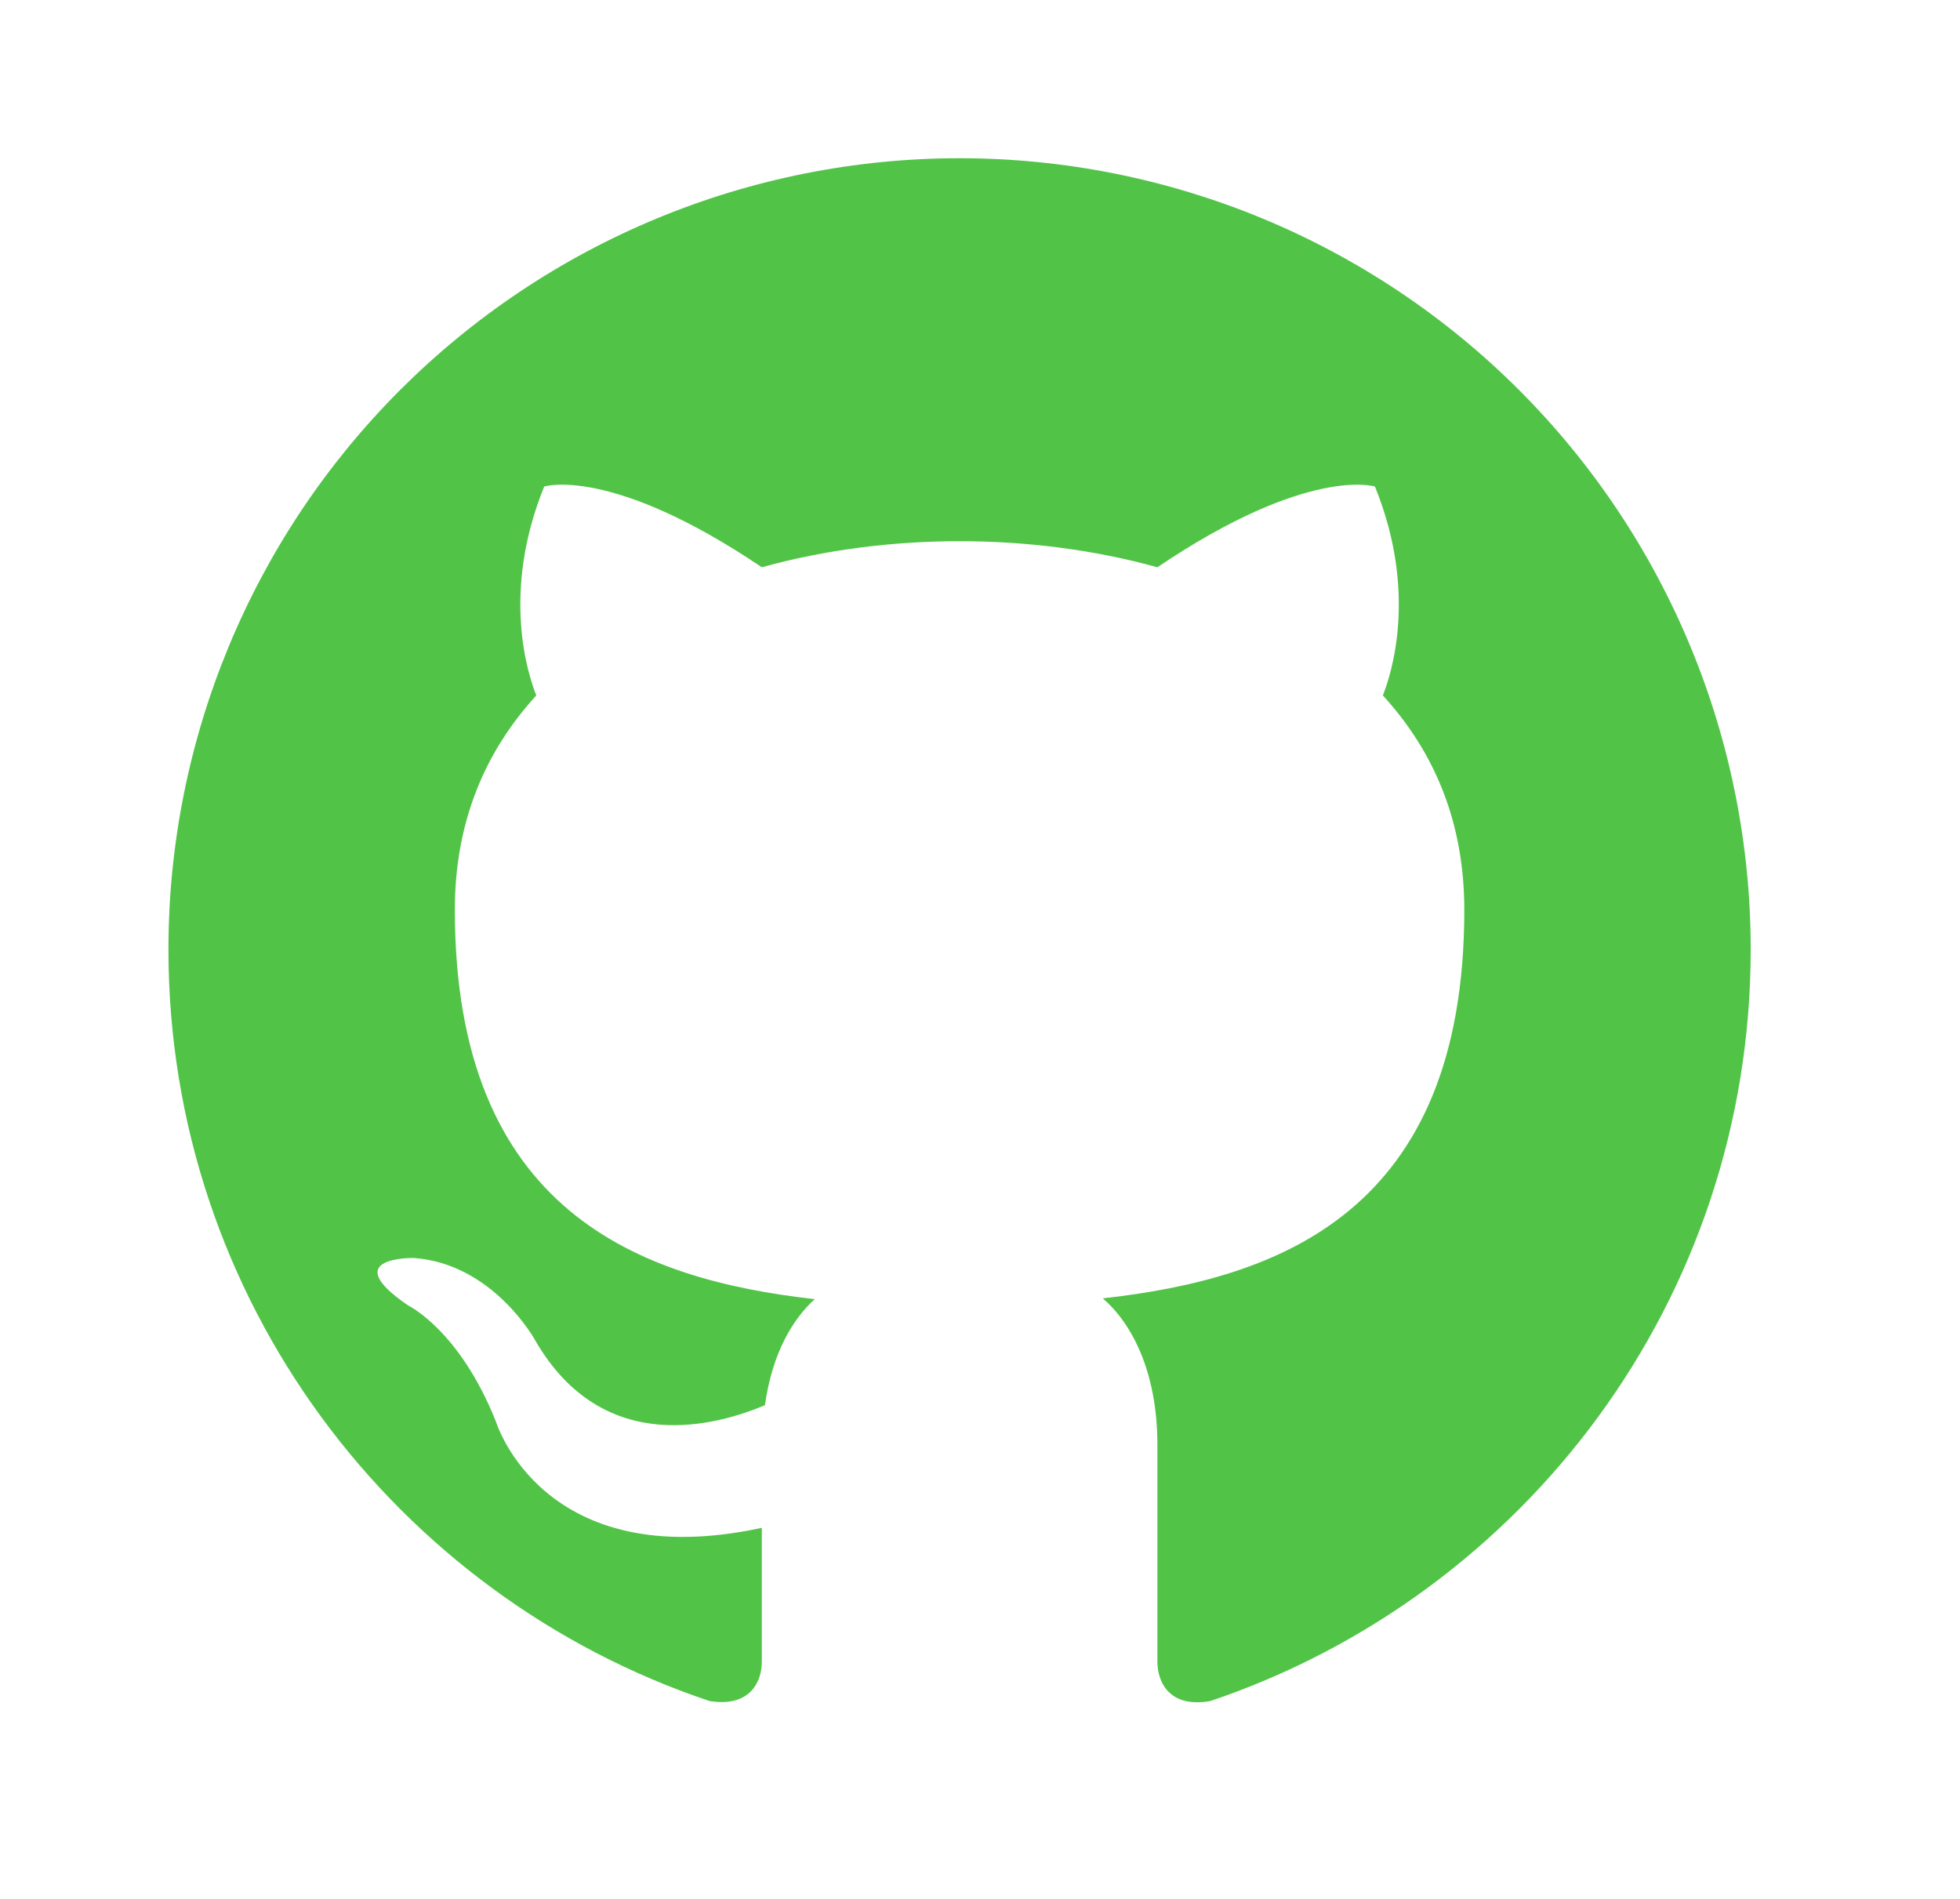
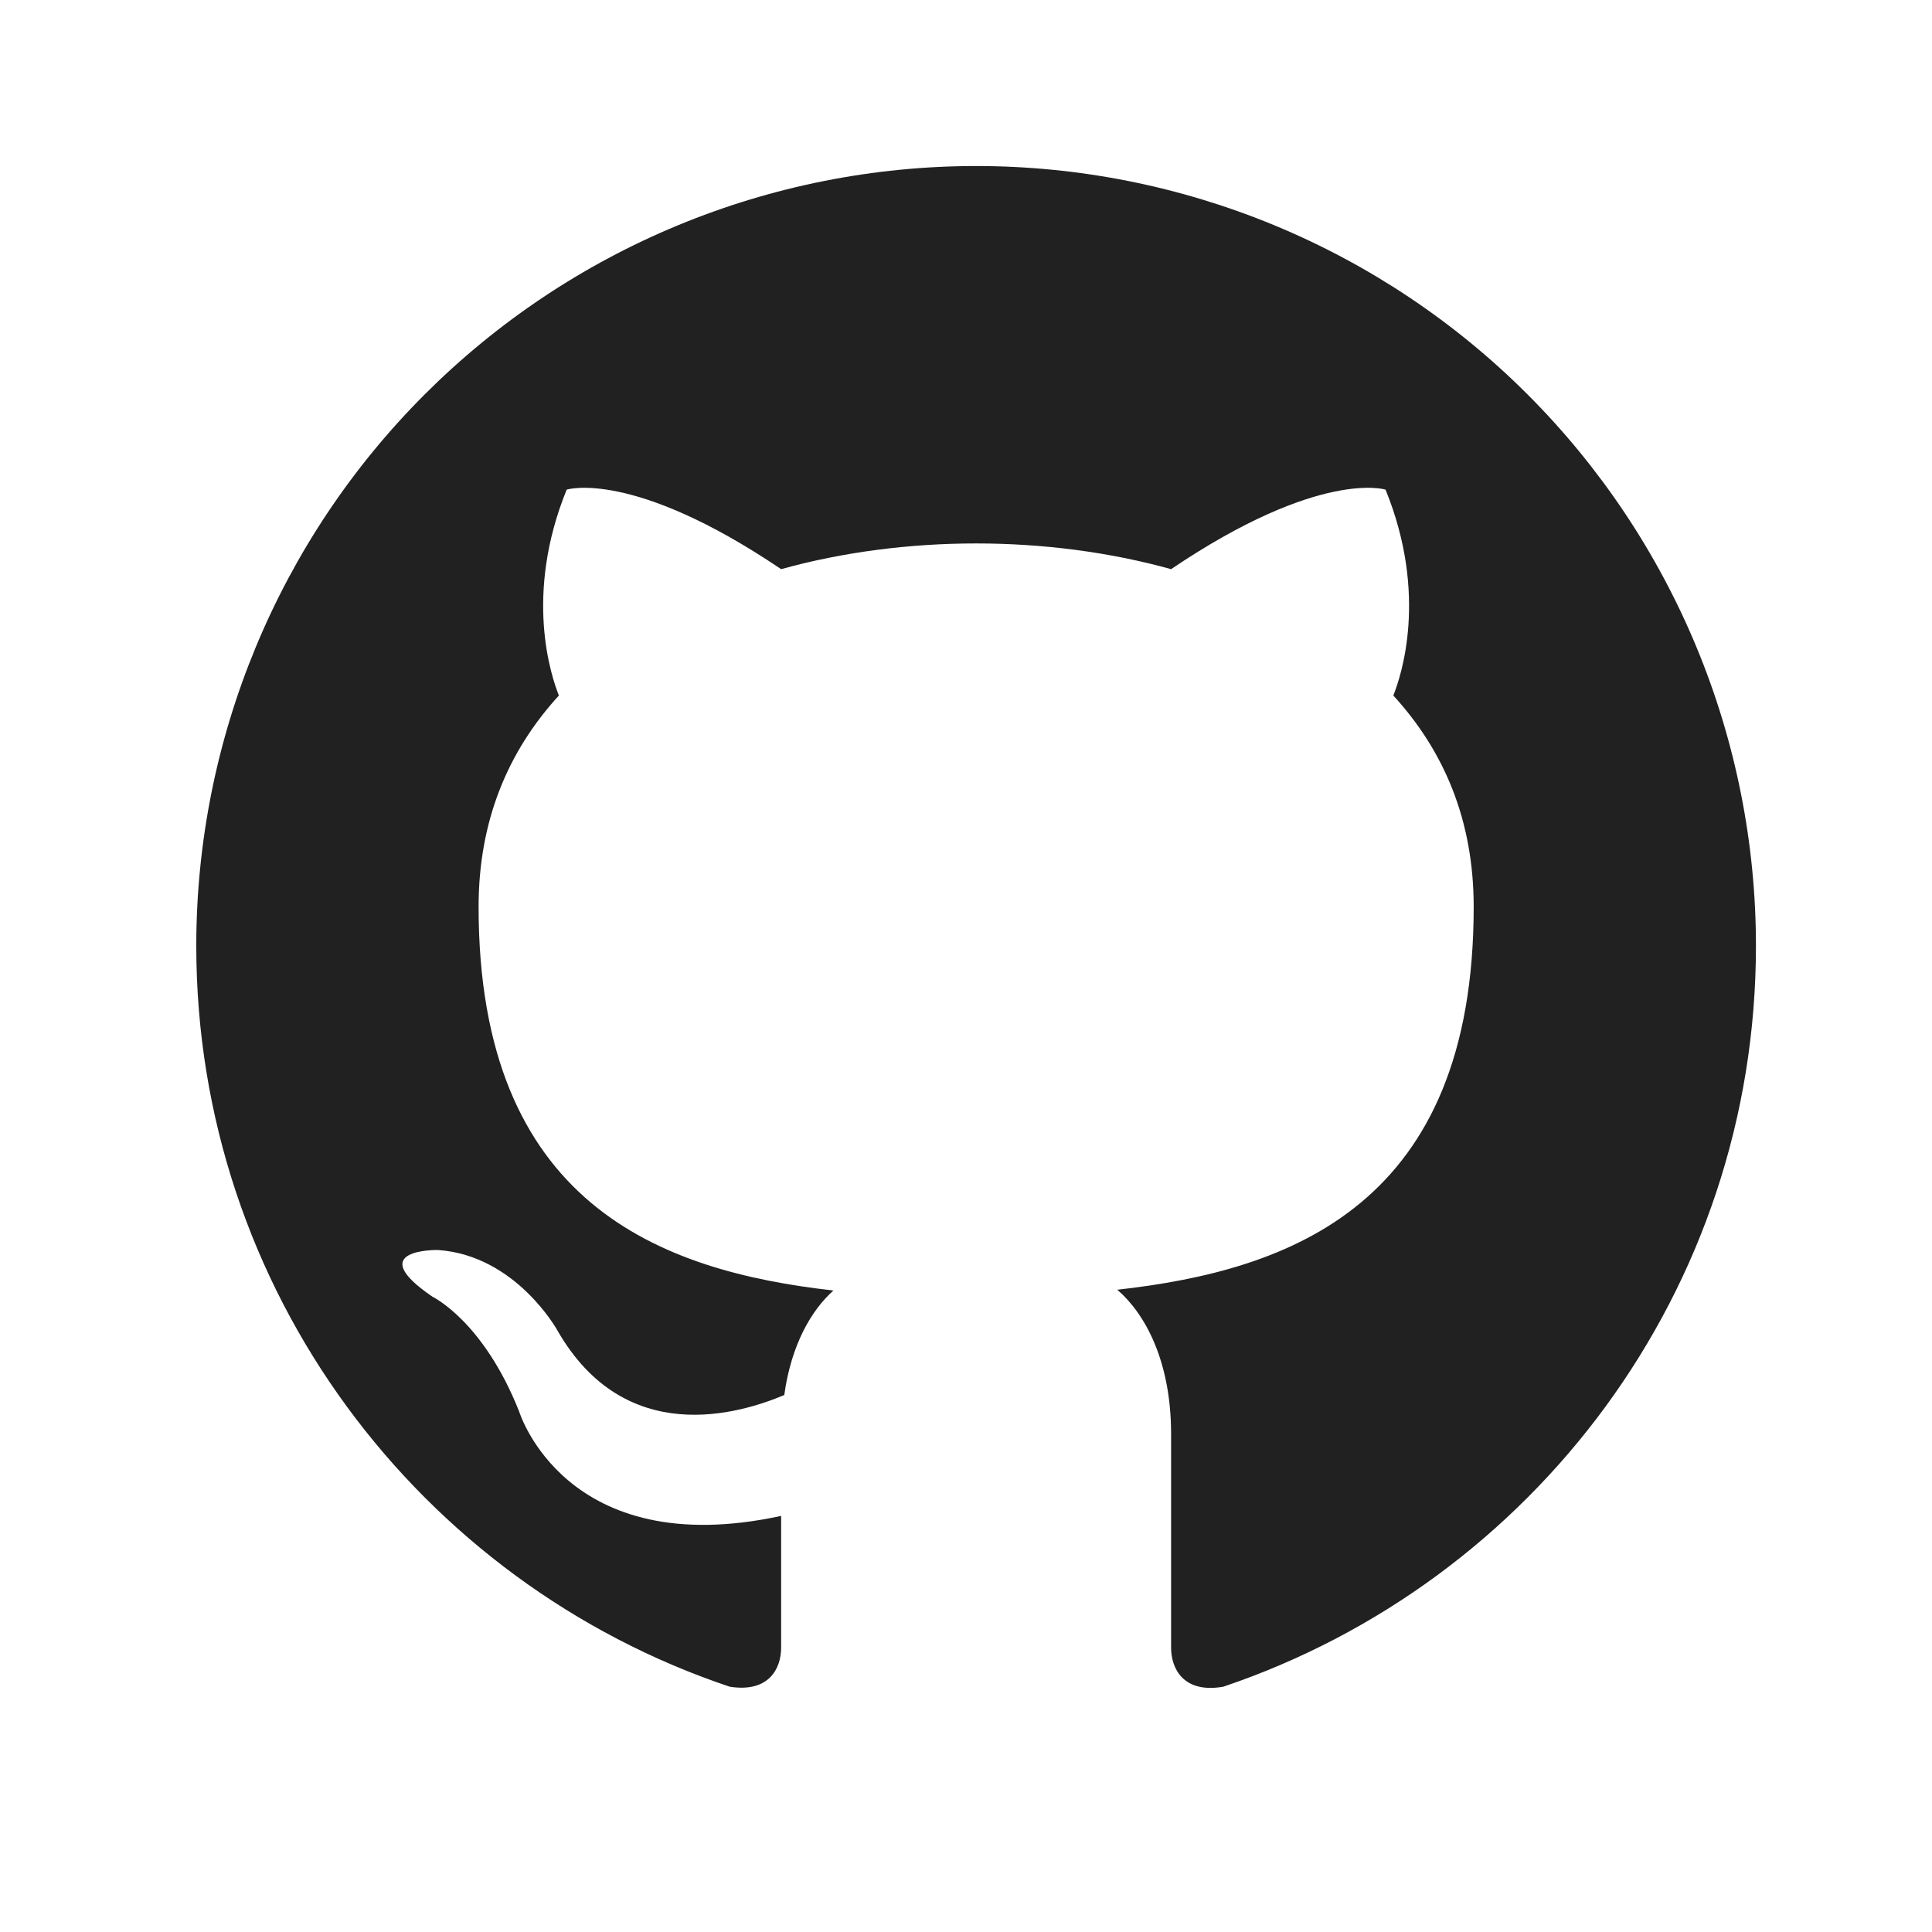
- <svg xmlns="http://www.w3.org/2000/svg" width="32" height="31" viewBox="0 0 32 31" fill="none">
-   <path d="M15.667 2.583C13.97 2.583 12.291 2.917 10.724 3.566C9.157 4.215 7.733 5.167 6.533 6.366C4.111 8.789 2.75 12.074 2.75 15.5C2.75 21.209 6.457 26.053 11.585 27.77C12.231 27.874 12.438 27.473 12.438 27.125V24.942C8.86 25.717 8.098 23.211 8.098 23.211C7.503 21.713 6.664 21.312 6.664 21.312C5.488 20.511 6.754 20.537 6.754 20.537C8.046 20.628 8.73 21.868 8.73 21.868C9.854 23.831 11.753 23.25 12.489 22.94C12.605 22.1 12.941 21.532 13.303 21.209C10.435 20.886 7.426 19.775 7.426 14.854C7.426 13.42 7.917 12.271 8.756 11.353C8.627 11.03 8.175 9.687 8.885 7.943C8.885 7.943 9.97 7.595 12.438 9.261C13.458 8.977 14.569 8.835 15.667 8.835C16.765 8.835 17.875 8.977 18.896 9.261C21.363 7.595 22.448 7.943 22.448 7.943C23.158 9.687 22.706 11.03 22.577 11.353C23.417 12.271 23.907 13.42 23.907 14.854C23.907 19.788 20.885 20.873 18.005 21.196C18.47 21.596 18.896 22.384 18.896 23.585V27.125C18.896 27.473 19.102 27.887 19.761 27.77C24.889 26.04 28.583 21.209 28.583 15.5C28.583 13.803 28.249 12.124 27.6 10.557C26.951 8.99 26 7.566 24.8 6.366C23.601 5.167 22.177 4.215 20.61 3.566C19.043 2.917 17.363 2.583 15.667 2.583Z" fill="#51C447" />
+ <svg xmlns="http://www.w3.org/2000/svg" width="32" height="32" viewBox="0 0 32 32" fill="none">
+   <path d="M16.168 2.75C14.471 2.75 12.792 3.084 11.225 3.733C9.658 4.382 8.234 5.333 7.034 6.533C4.612 8.955 3.251 12.241 3.251 15.666C3.251 21.375 6.958 26.219 12.086 27.937C12.732 28.04 12.938 27.64 12.938 27.291V25.108C9.361 25.883 8.598 23.377 8.598 23.377C8.004 21.879 7.165 21.479 7.165 21.479C5.989 20.678 7.255 20.704 7.255 20.704C8.547 20.794 9.231 22.034 9.231 22.034C10.355 23.997 12.254 23.416 12.99 23.106C13.106 22.267 13.442 21.698 13.804 21.375C10.936 21.052 7.927 19.942 7.927 15.02C7.927 13.587 8.418 12.437 9.257 11.52C9.128 11.197 8.676 9.854 9.386 8.11C9.386 8.11 10.471 7.761 12.938 9.427C13.959 9.143 15.07 9.001 16.168 9.001C17.266 9.001 18.376 9.143 19.397 9.427C21.864 7.761 22.949 8.11 22.949 8.11C23.659 9.854 23.207 11.197 23.078 11.52C23.918 12.437 24.409 13.587 24.409 15.02C24.409 19.954 21.386 21.04 18.506 21.362C18.971 21.763 19.397 22.551 19.397 23.752V27.291C19.397 27.64 19.604 28.053 20.262 27.937C25.39 26.206 29.084 21.375 29.084 15.666C29.084 13.97 28.75 12.29 28.101 10.723C27.452 9.156 26.5 7.732 25.301 6.533C24.102 5.333 22.678 4.382 21.111 3.733C19.544 3.084 17.864 2.75 16.168 2.75Z" fill="#212121" />
</svg>
